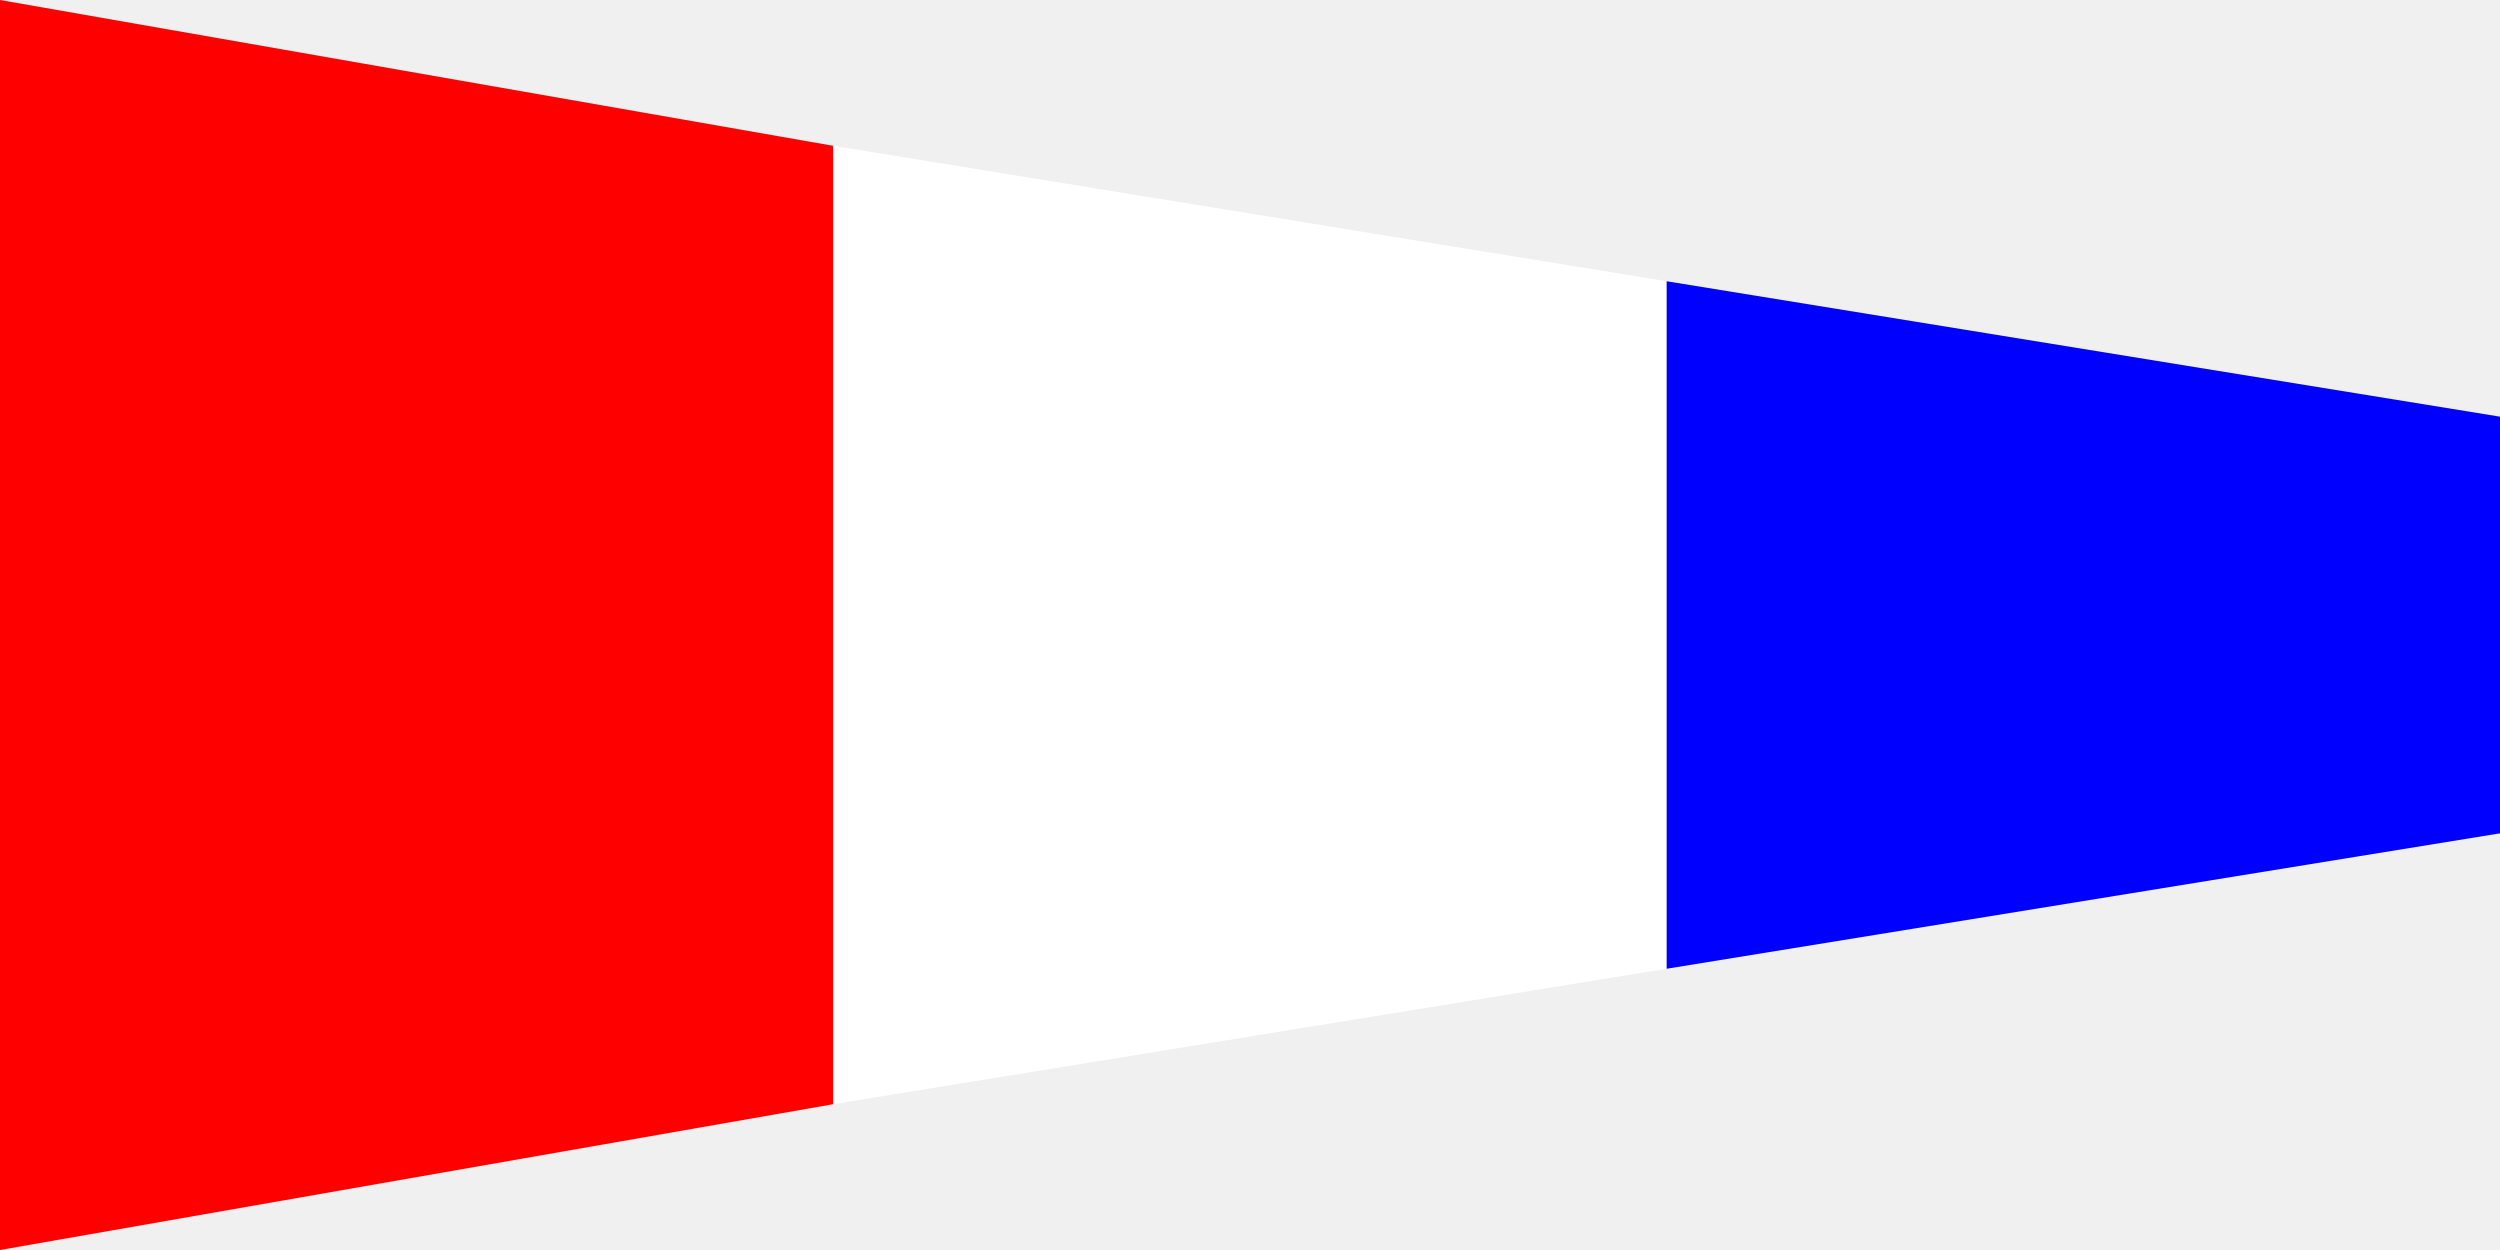
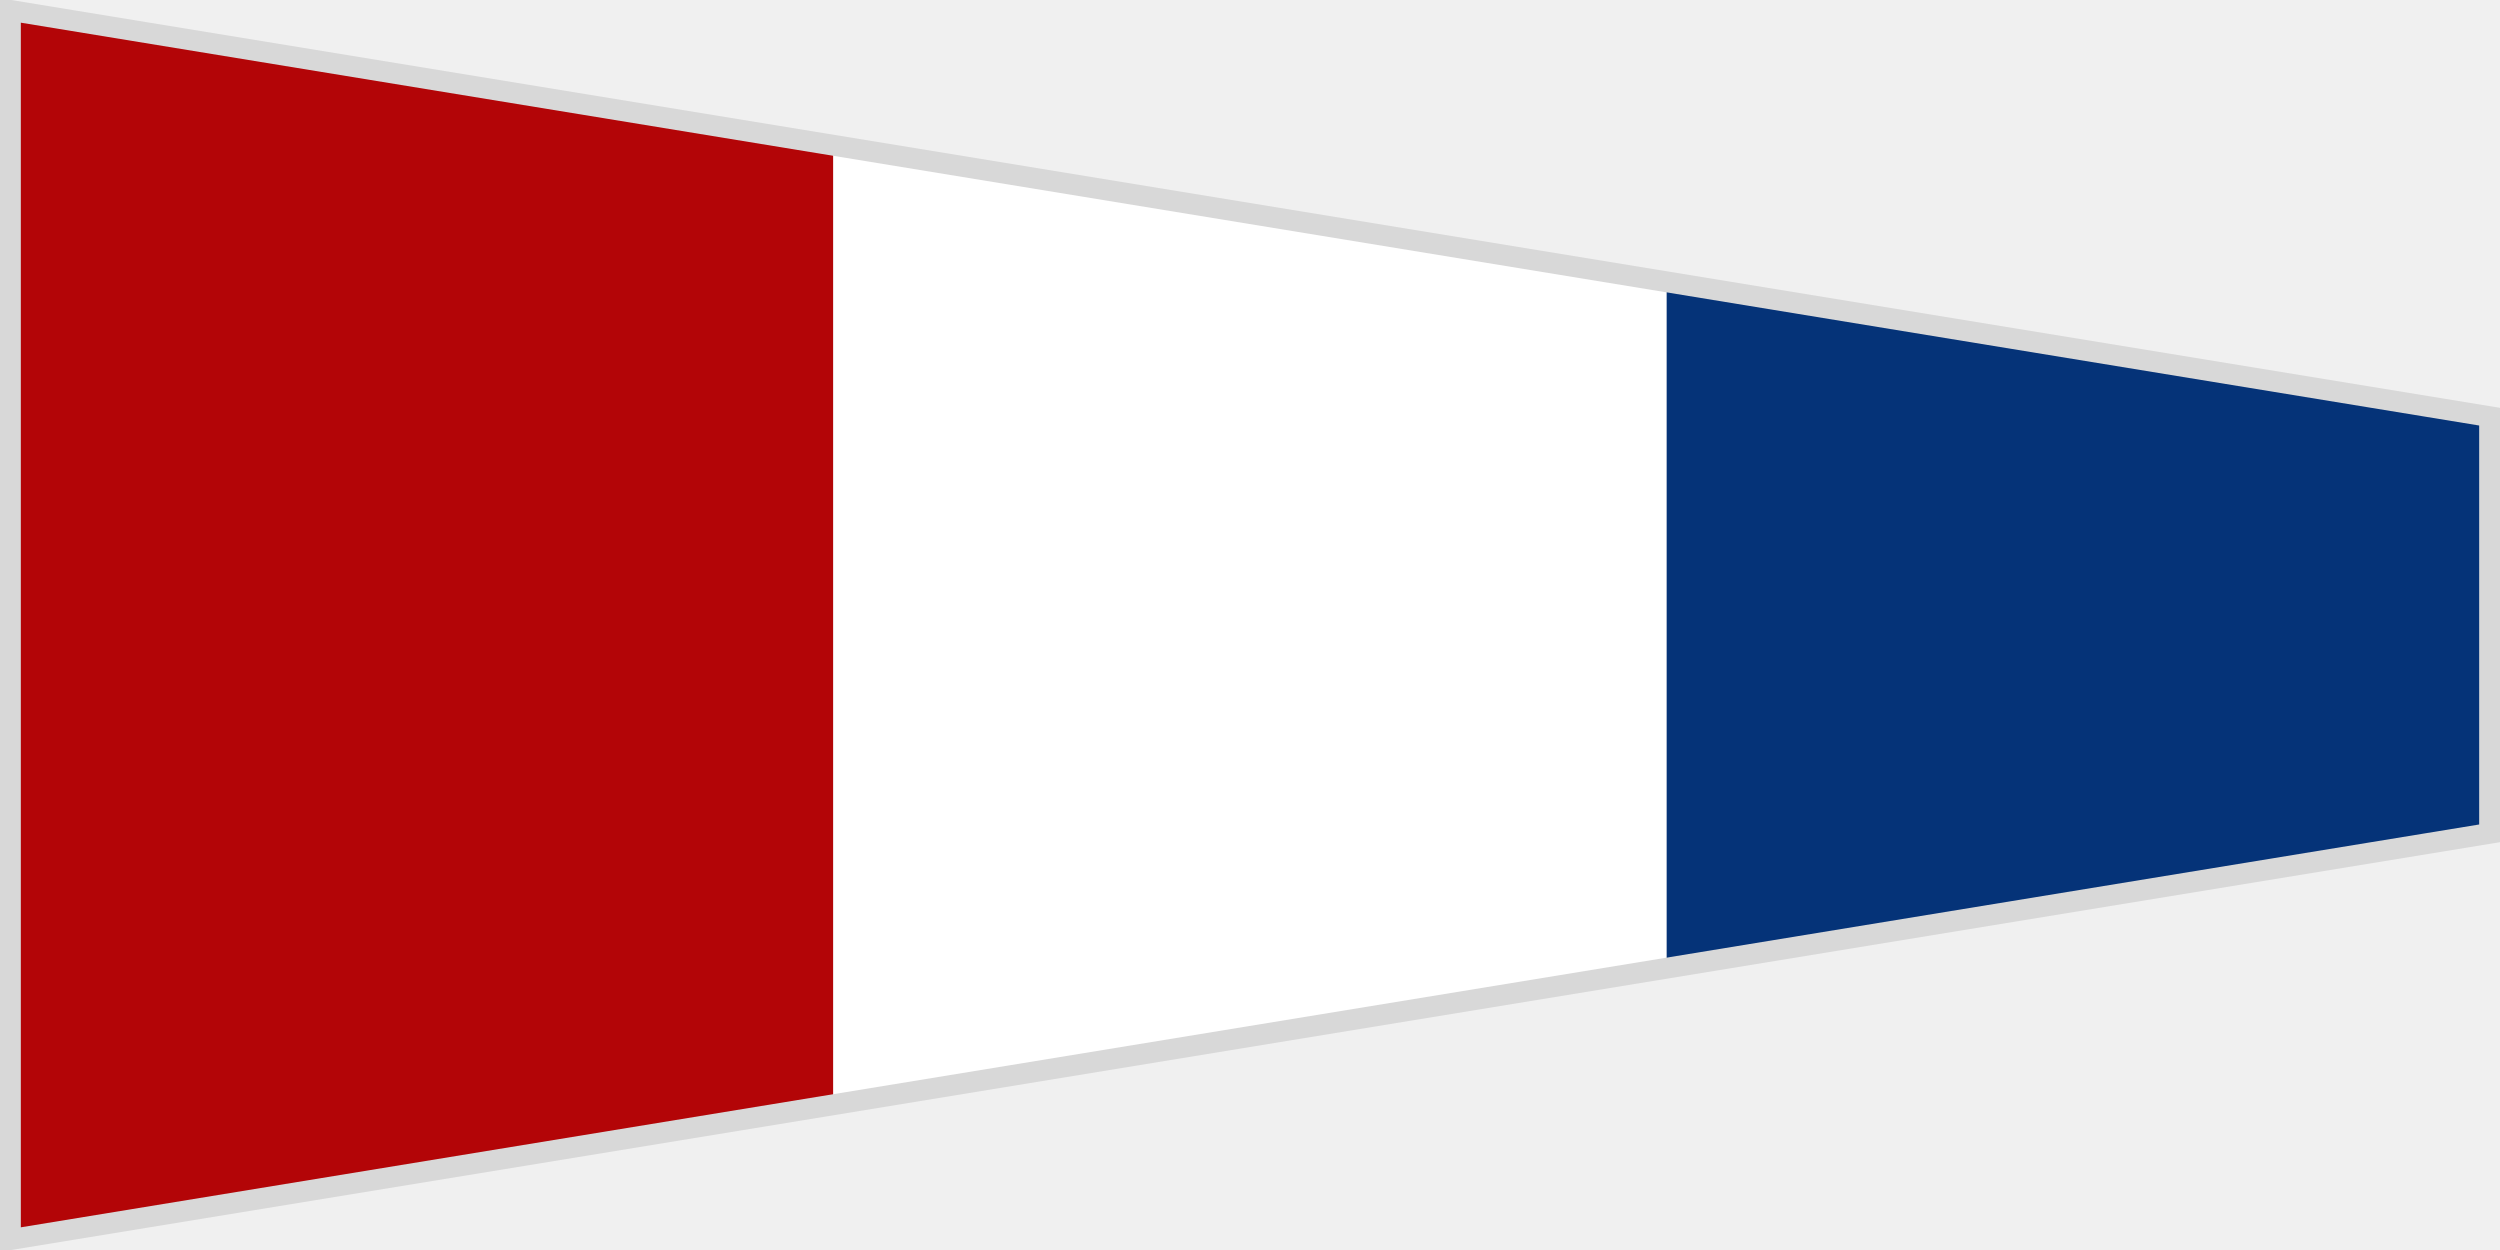
<svg xmlns="http://www.w3.org/2000/svg" width="240" height="120">
-   <path fill="RED" d="M0 0 L80 14 L80 106 L0 120 Z" />
-   <path fill="WHITE" d="M80 14 L160 27 L160 93 L80 106 L80 27 Z" />
-   <path fill="BLUE" d="M160 27 L240 40 L240 80 L160 93 Z" />
-   <path fill="none" stroke-width="2" stroke="BORDER" d="M1 1 L239 40 L239 80 L1 119 Z" />
+   <path fill="#b30507" d="M0 0 L80 14 L80 106 L0 120 Z" />
+   <path fill="#ffffff" d="M80 14 L160 27 L160 93 L80 106 L80 27 Z" />
+   <path fill="#053378" d="M160 27 L240 40 L240 80 L160 93 Z" />
+   <path fill="none" stroke-width="2" stroke="#d8d8d8" d="M1 1 L239 40 L239 80 L1 119 Z" />
</svg>
